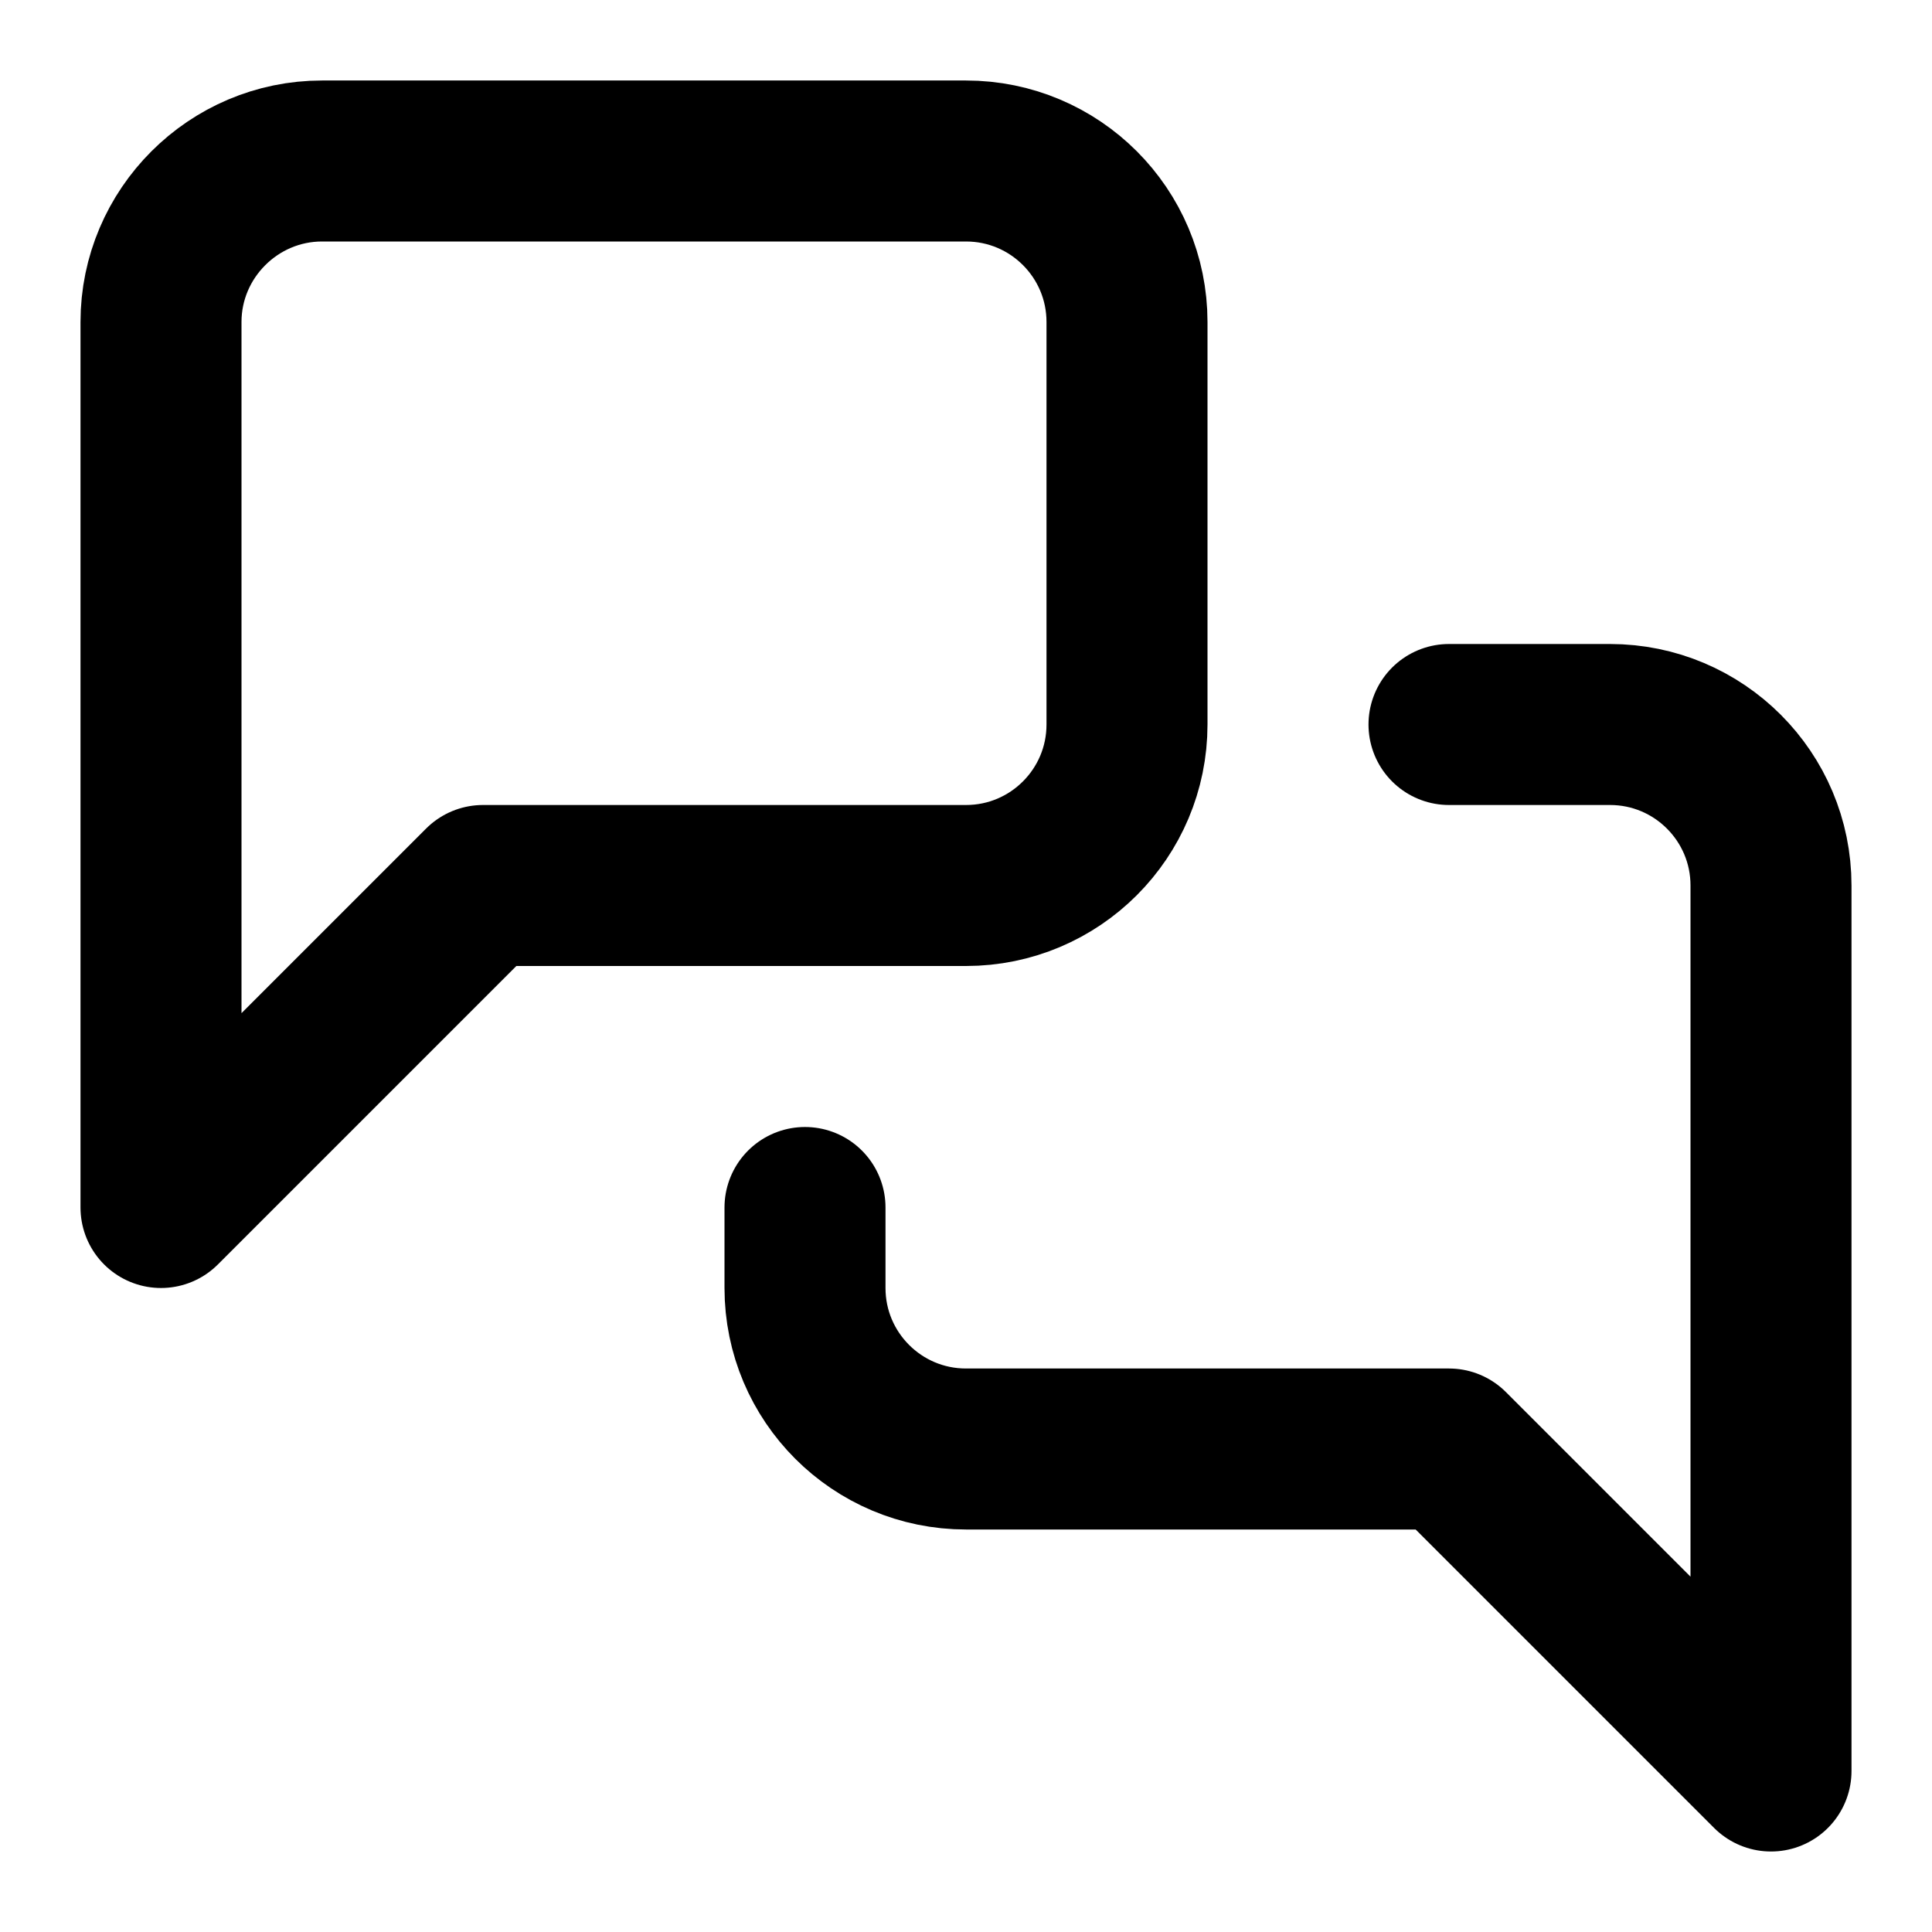
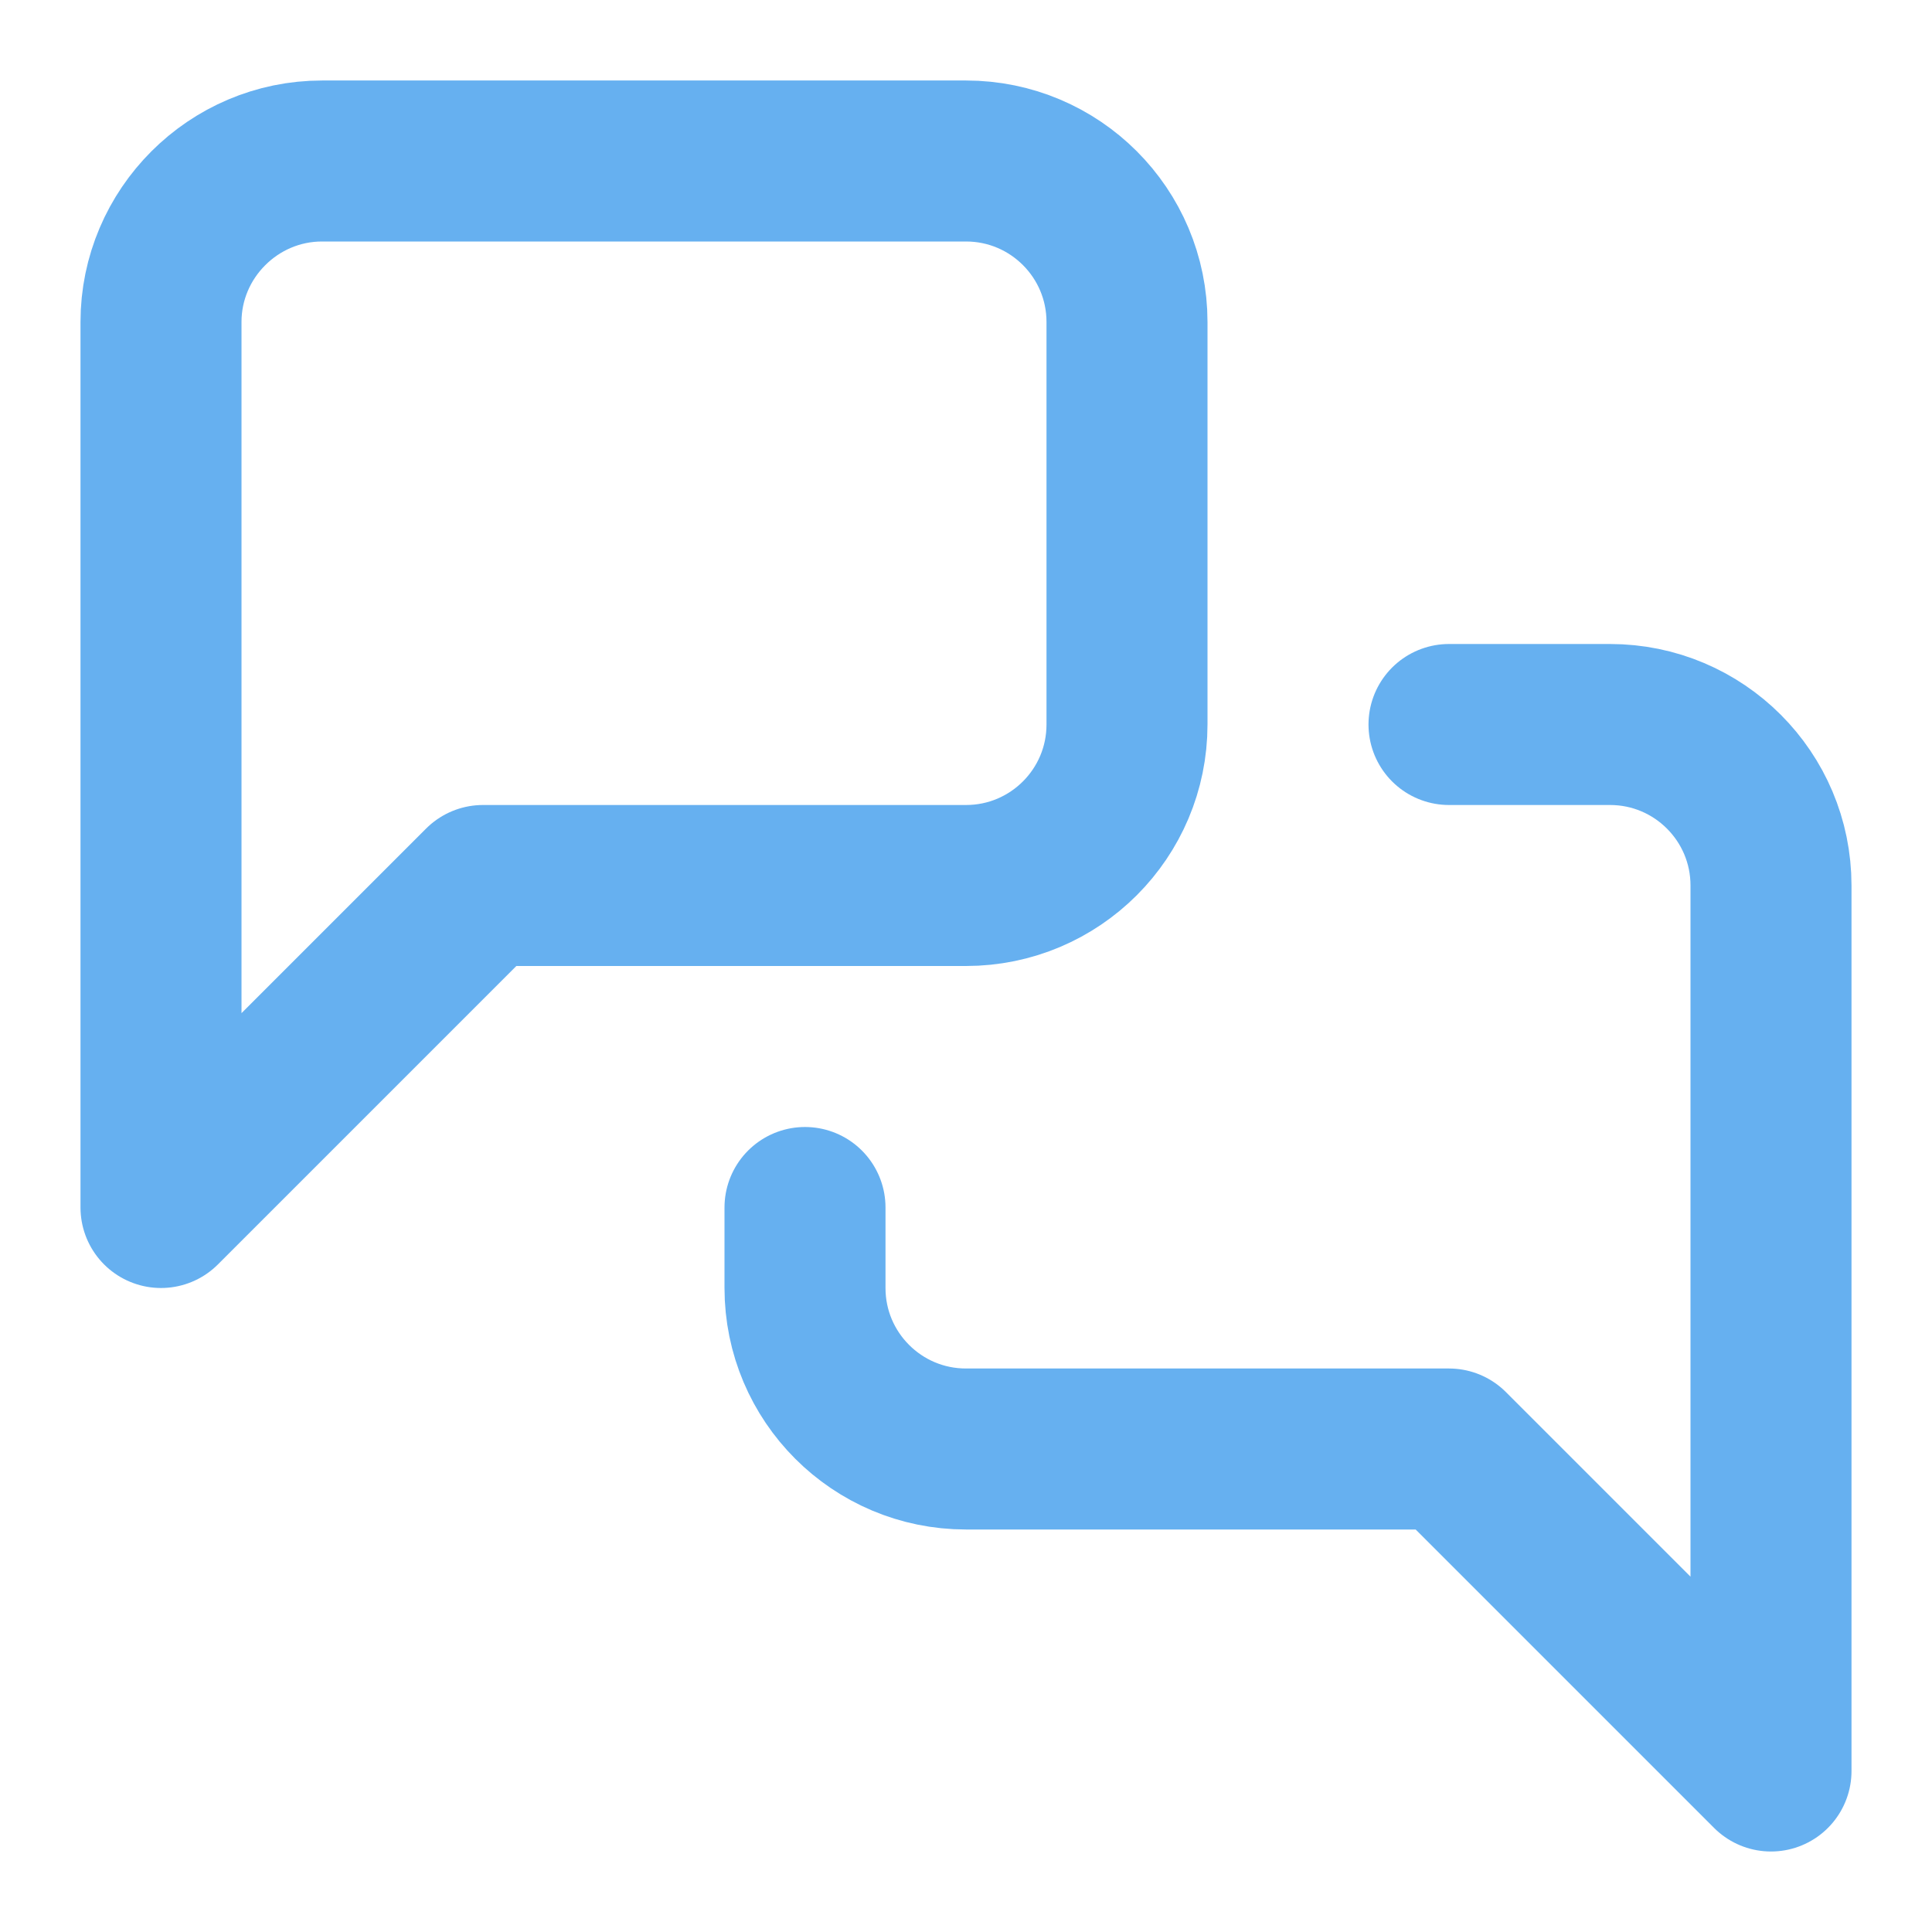
- <svg xmlns="http://www.w3.org/2000/svg" width="24" height="24" viewBox="0 0 24 24" fill="none" stroke="currentColor" stroke-width="2" stroke-linecap="round" stroke-linejoin="round" class="lucide lucide-messages-square">
+ <svg xmlns="http://www.w3.org/2000/svg" width="24" height="24" viewBox="0 0 24 24" fill="none" stroke="#66b0f0" stroke-width="2" stroke-linecap="round" stroke-linejoin="round" class="lucide lucide-messages-square">
  <path d="M14 9a2 2 0 0 1-2 2H6l-4 4V4c0-1.1.9-2 2-2h8a2 2 0 0 1 2 2v5Z" />
  <path d="M18 9h2a2 2 0 0 1 2 2v11l-4-4h-6a2 2 0 0 1-2-2v-1" />
</svg>
